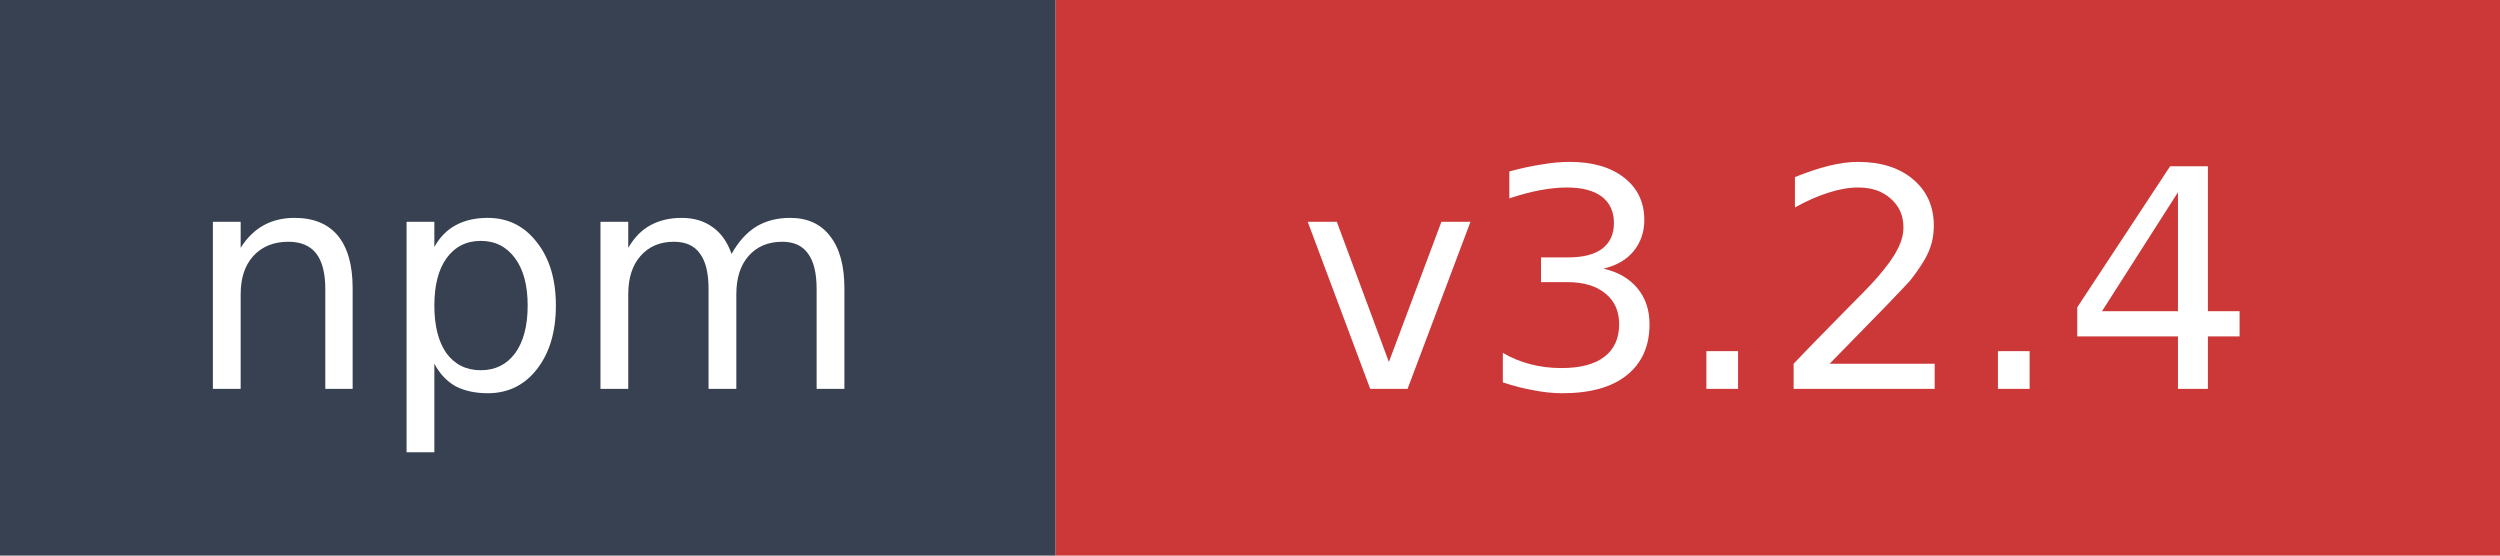
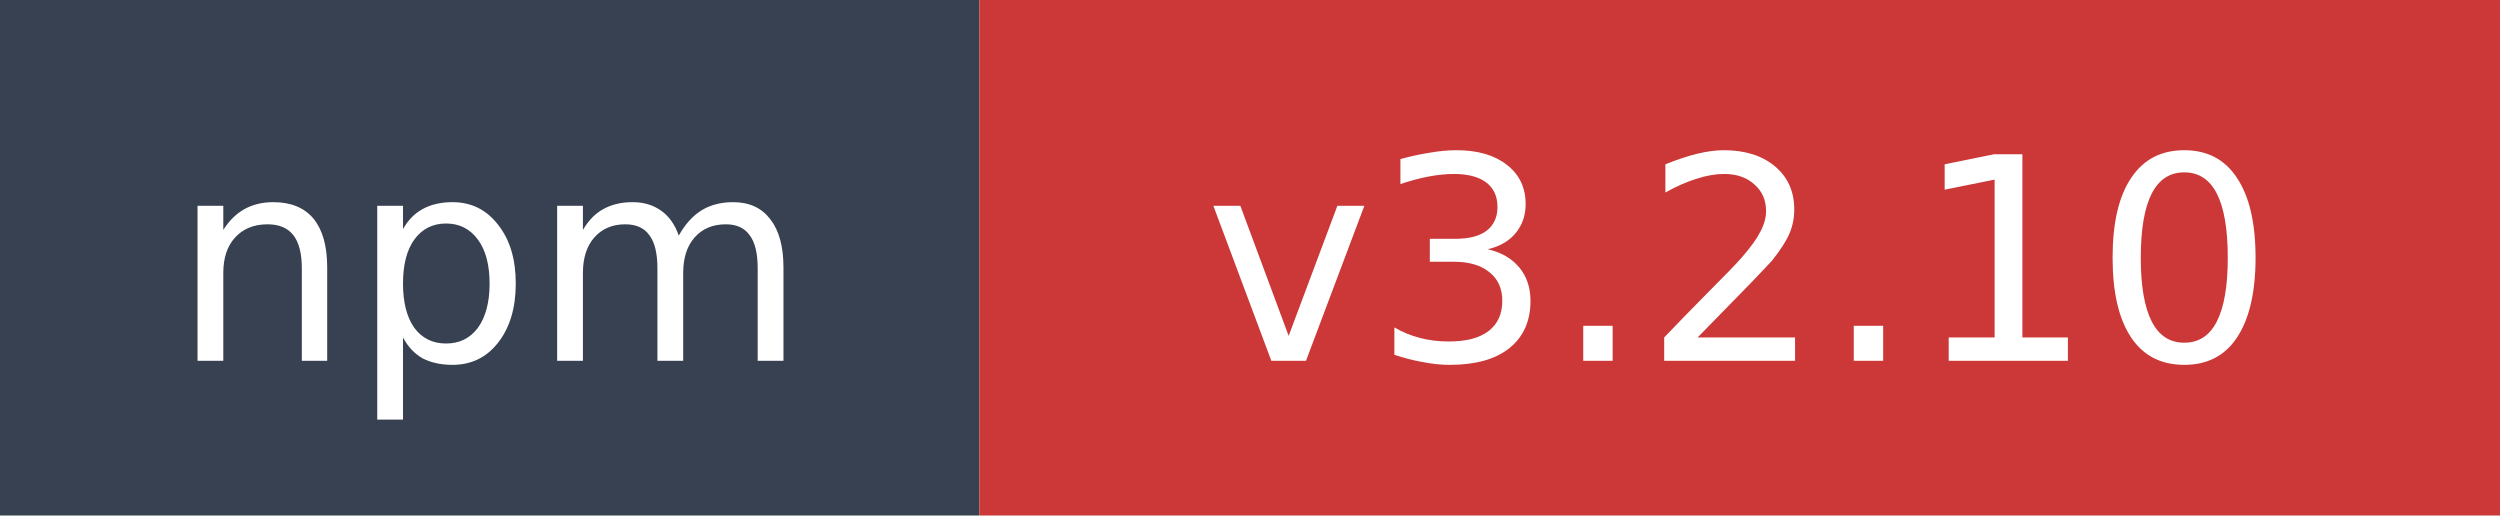
- <svg xmlns="http://www.w3.org/2000/svg" width="90" height="20" role="img" aria-label="npm: v3.2.4">
+ <svg xmlns="http://www.w3.org/2000/svg" width="97" height="20" role="img" aria-label="npm: v3.2.10">
  <rect width="38" height="20" fill="#374151" />
-   <rect x="38" width="52" height="20" fill="#cb3837" />
+   <rect x="38" width="59" height="20" fill="#cb3837" />
  <text x="19" y="14" fill="#ffffff" font-family="Verdana,Geneva,DejaVu Sans,sans-serif" font-size="11" text-anchor="middle">npm</text>
-   <text x="64" y="14" fill="#ffffff" font-family="Verdana,Geneva,DejaVu Sans,sans-serif" font-size="11" text-anchor="middle">v3.2.4</text>
+   <text x="67.5" y="14" fill="#ffffff" font-family="Verdana,Geneva,DejaVu Sans,sans-serif" font-size="11" text-anchor="middle">v3.2.10</text>
</svg>
